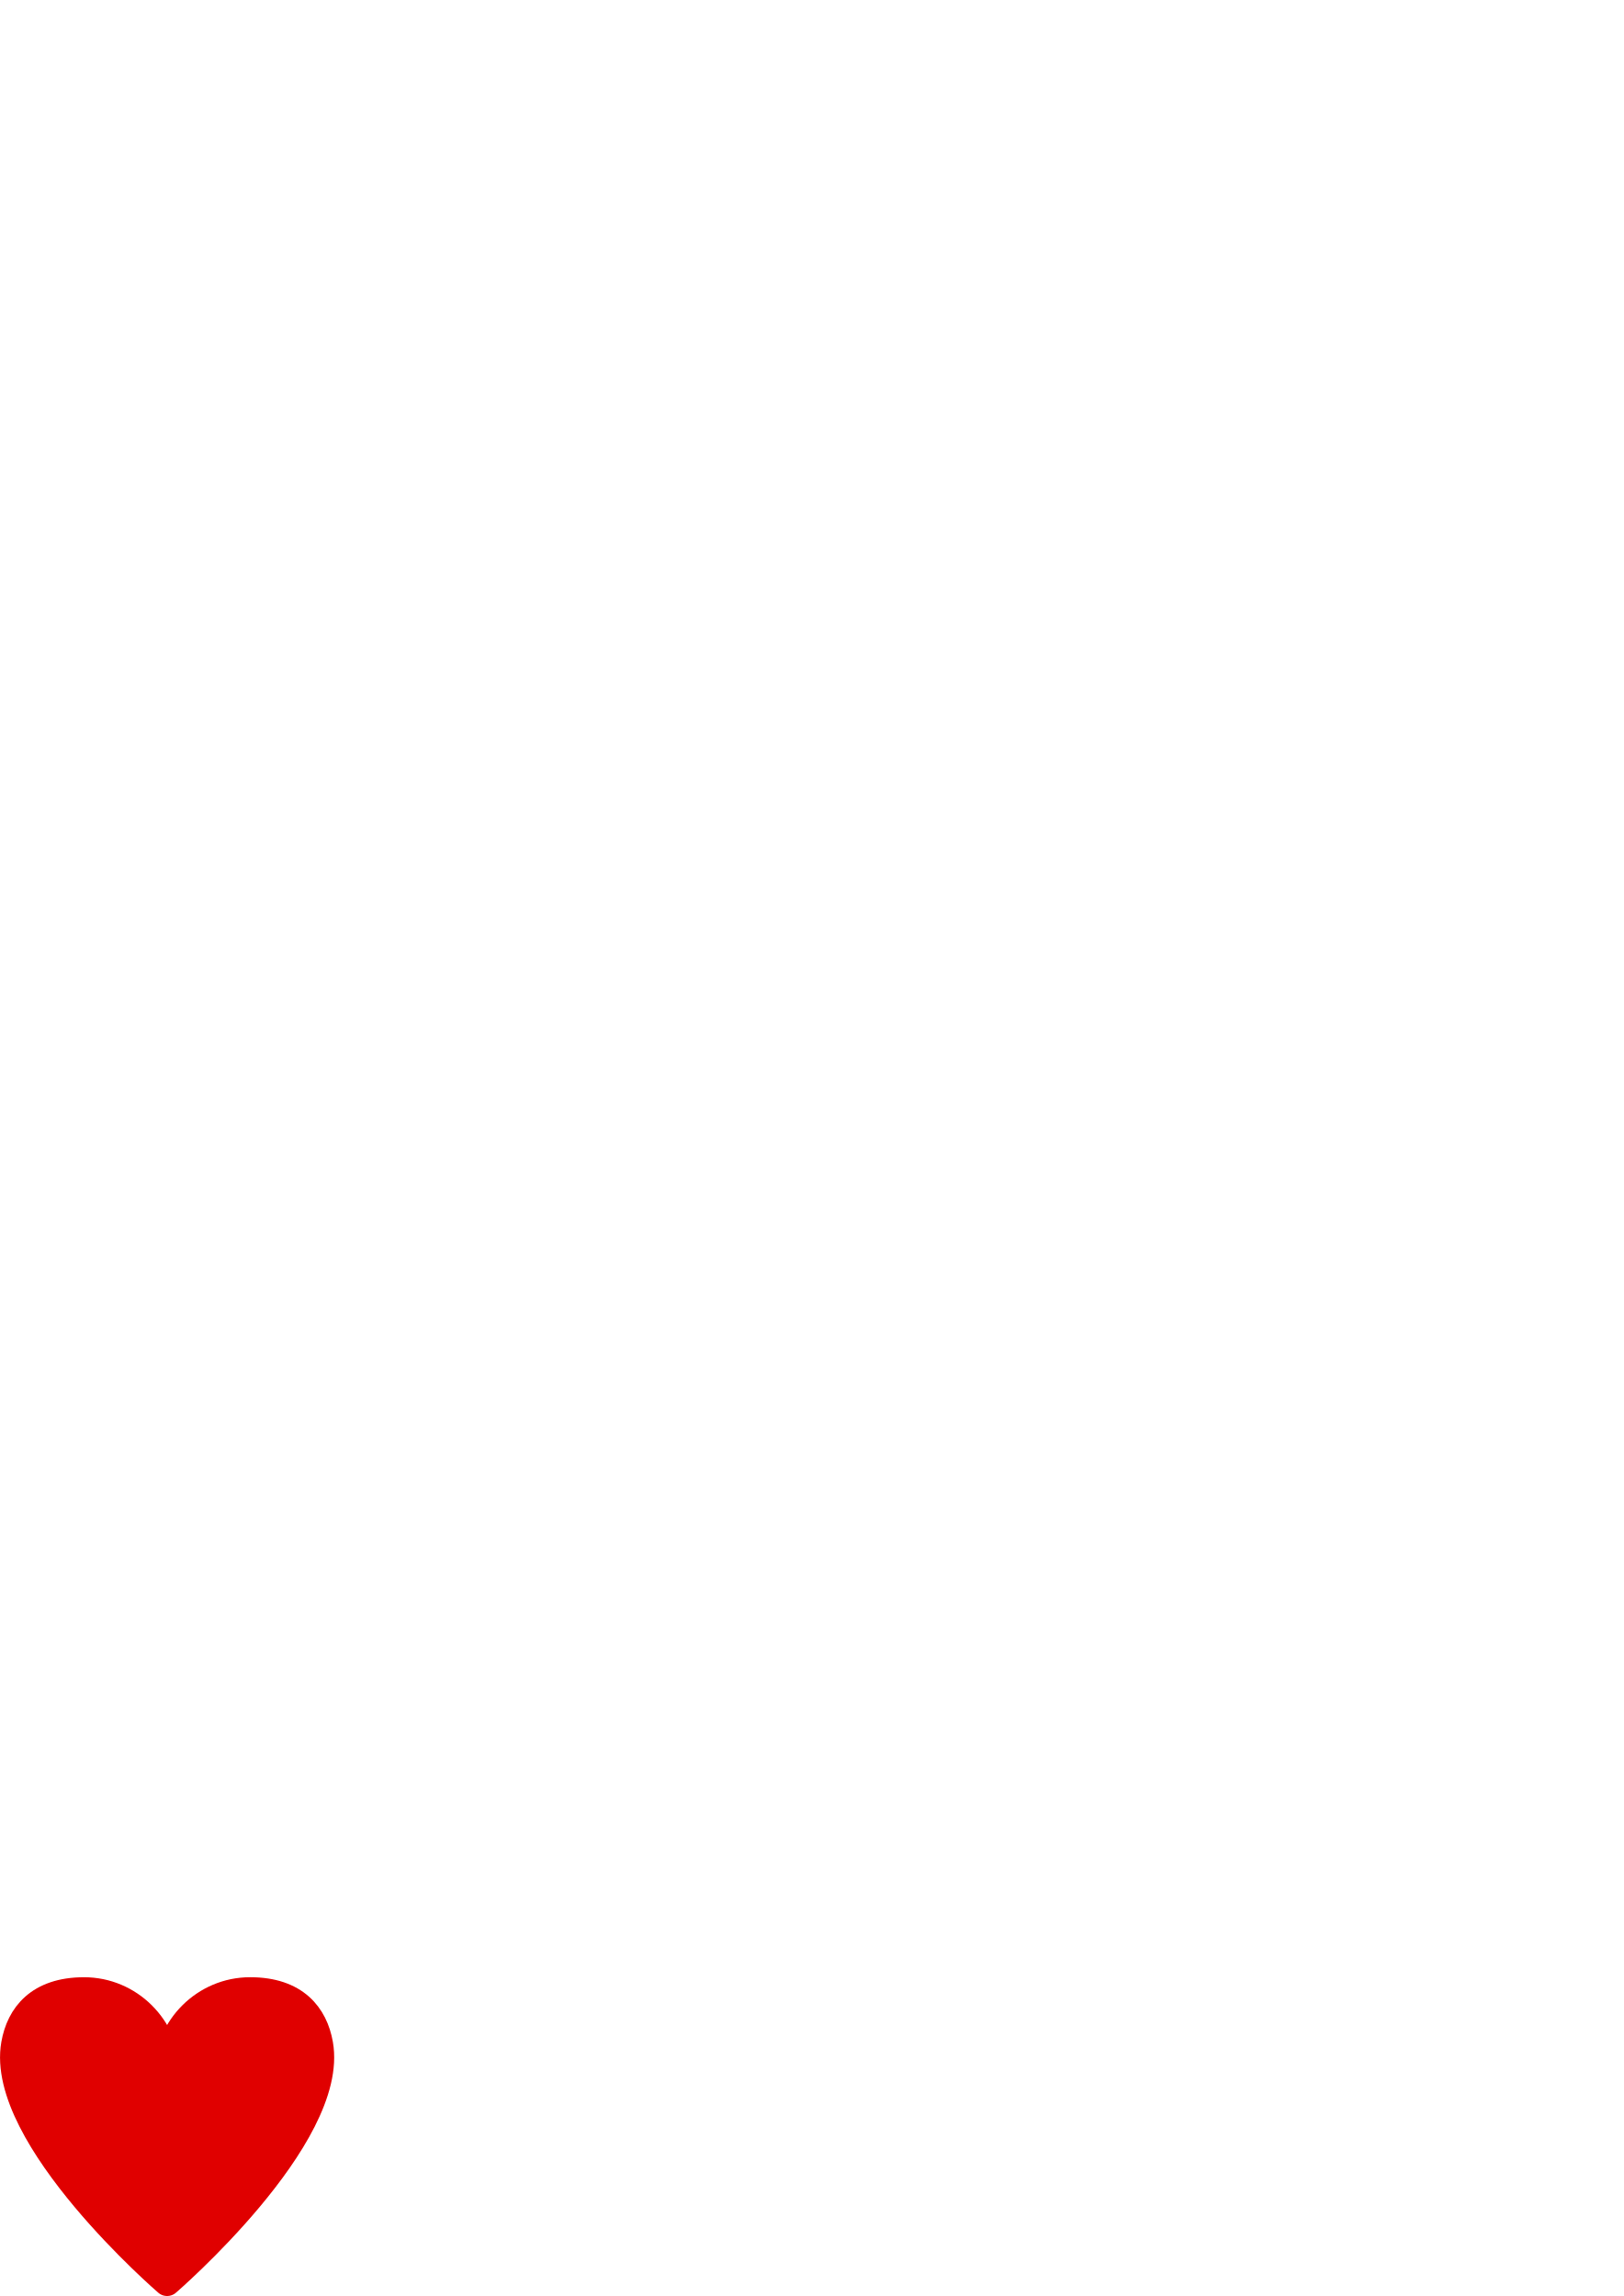
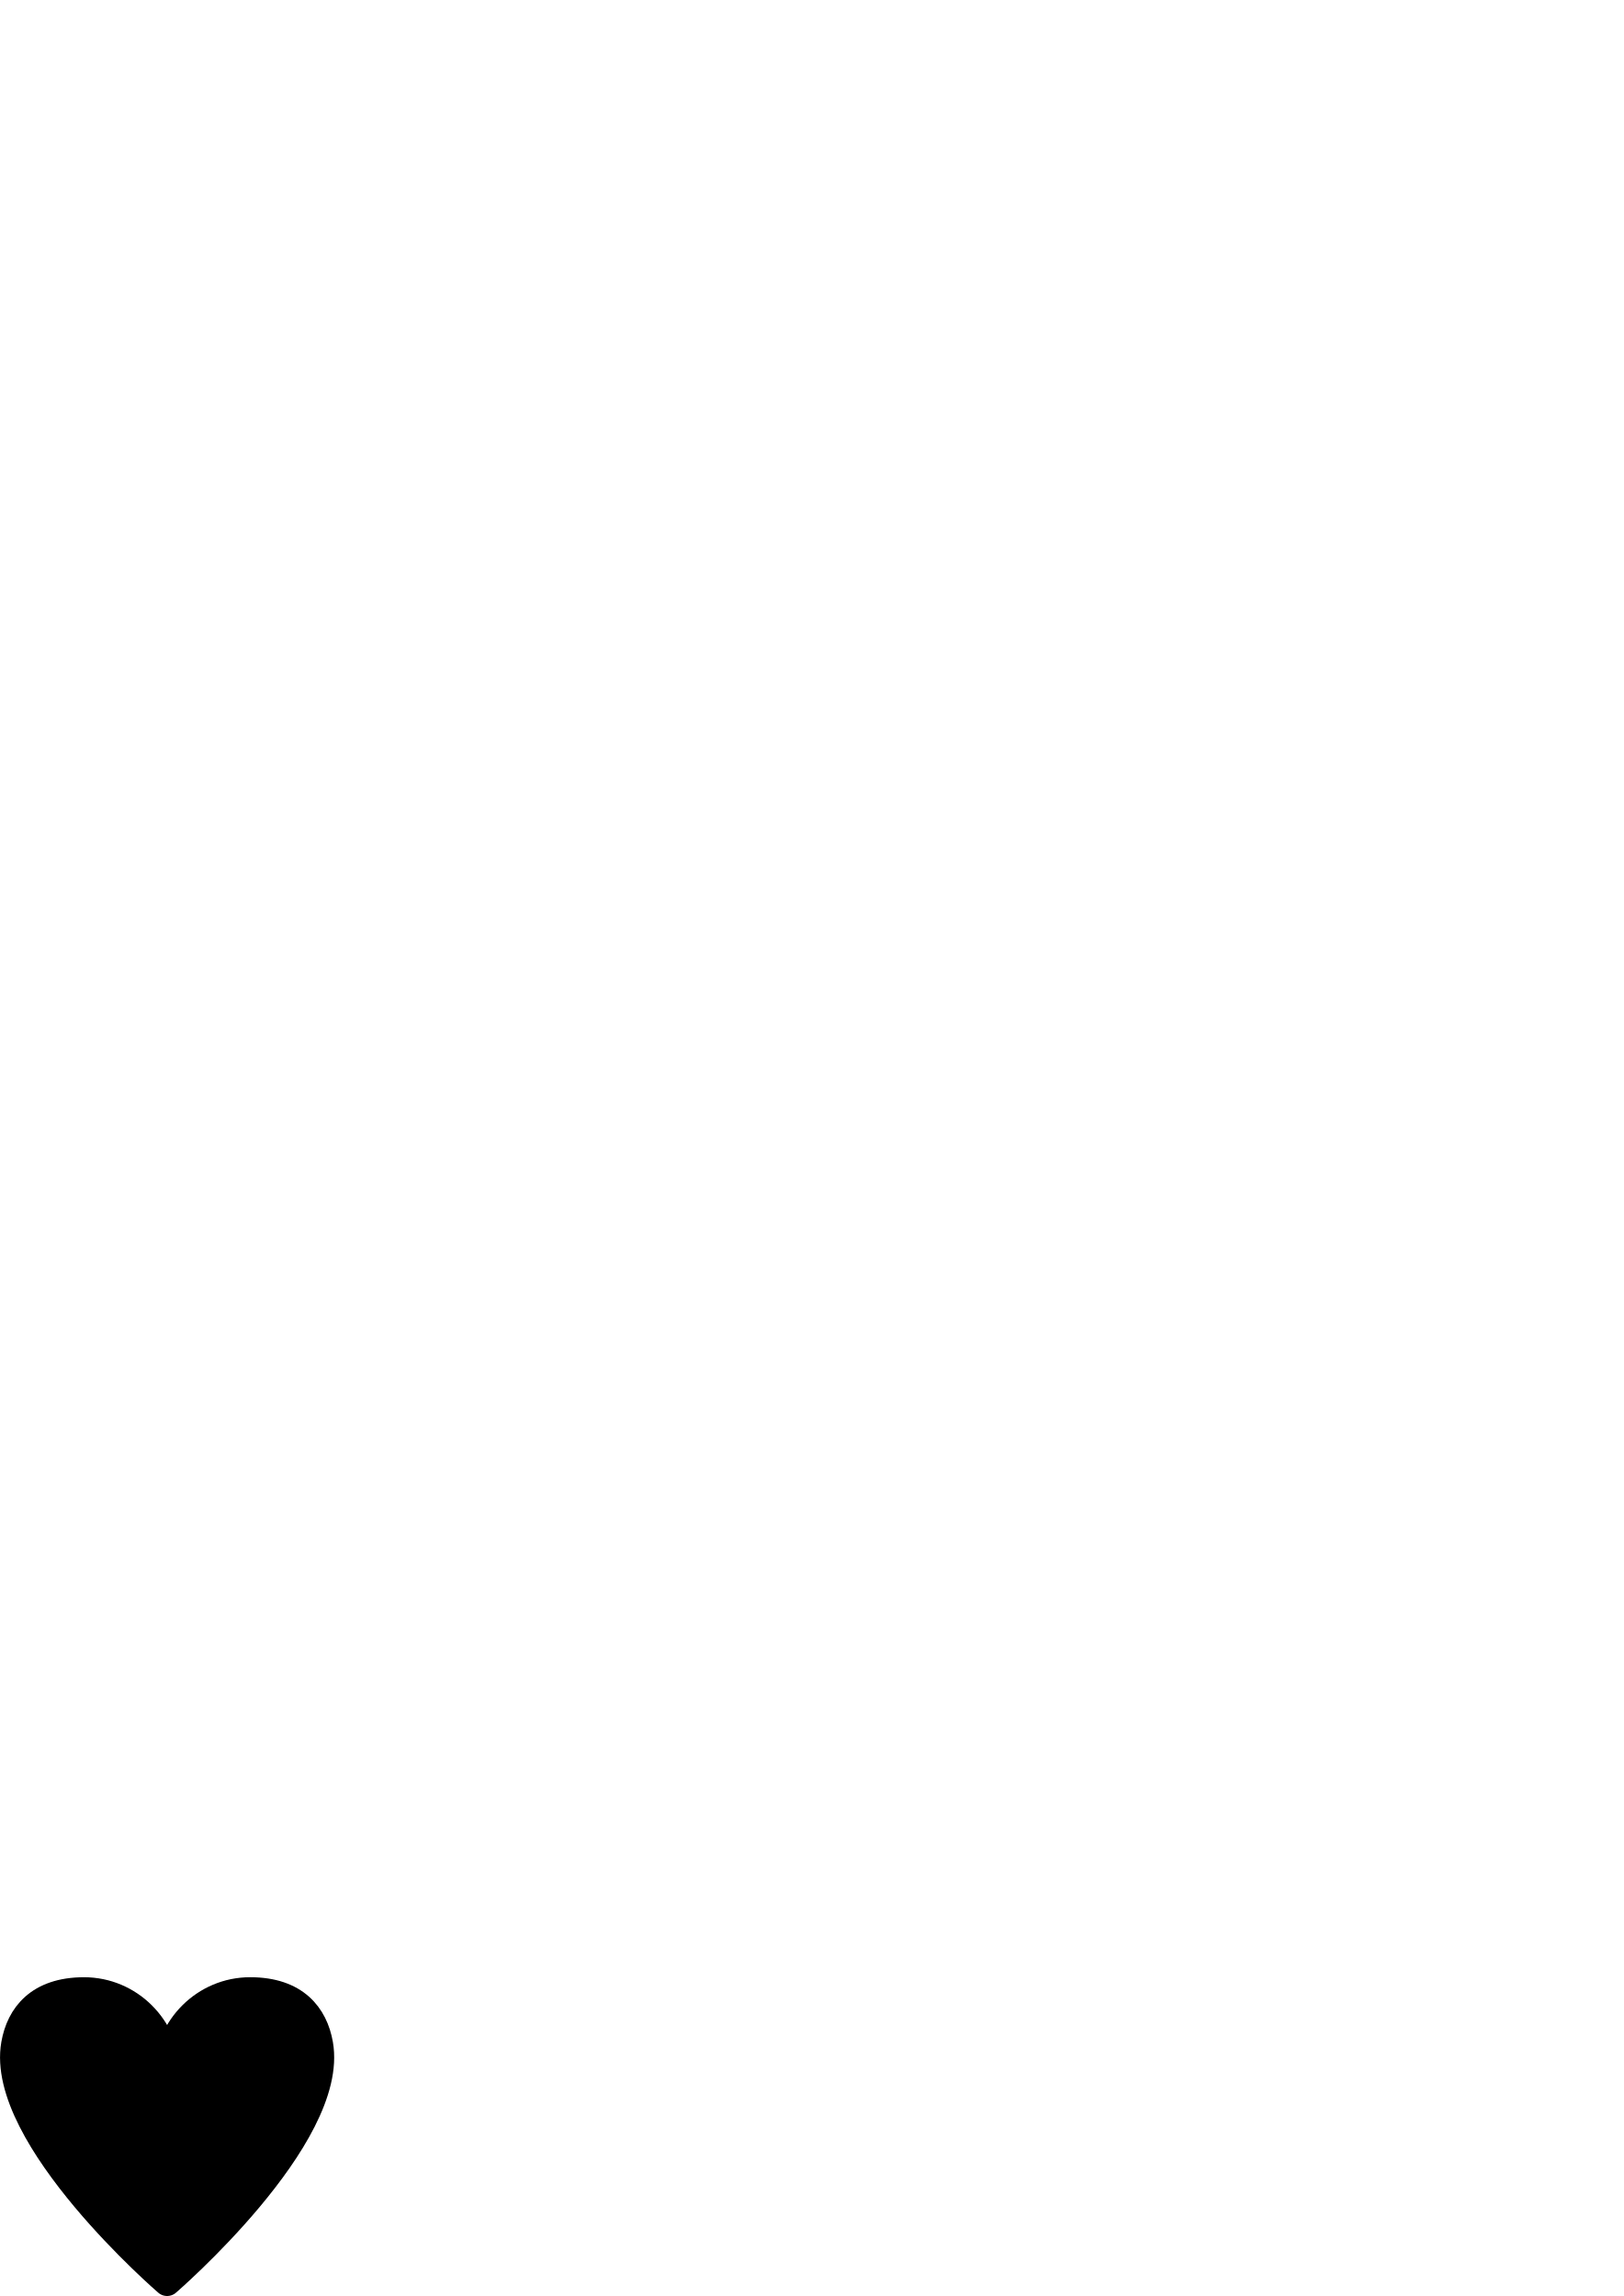
<svg xmlns="http://www.w3.org/2000/svg" width="210mm" height="297mm" viewBox="0 0 210 297" version="1.1" id="svg8">
  <defs id="defs2" />
  <g id="layer1">
    <circle style="fill:#4eb7d6;fill-opacity:1;stroke:none;stroke-width:0.529;stroke-miterlimit:4;stroke-dasharray:none" id="path817-0" cx="33.81" cy="80.378" r="0" />
-     <path id="path851-0" style="fill:#e00000;fill-opacity:1;stroke:#e00000;stroke-width:3.5;stroke-linecap:butt;stroke-linejoin:round;stroke-miterlimit:4;stroke-dasharray:none;stroke-opacity:1" d="m 10.871,257.516 c -5.855,0 -8.319,3.199 -8.973,6.918 -2.107,11.985 19.715,30.816 19.715,30.816 0,0 21.822,-18.831 19.715,-30.817 -0.654,-3.72 -3.117,-6.919 -8.973,-6.919 -5.855,0 -10.602,4.747 -10.742,10.603 -0.14,-5.855 -4.887,-10.601 -10.742,-10.601 z" />
+     <path id="path851-0" style="fill:#000000;fill-opacity:1;stroke:#000000;stroke-width:3.5;stroke-linecap:butt;stroke-linejoin:round;stroke-miterlimit:4;stroke-dasharray:none;stroke-opacity:1" d="m 10.871,257.516 c -5.855,0 -8.319,3.199 -8.973,6.918 -2.107,11.985 19.715,30.816 19.715,30.816 0,0 21.822,-18.831 19.715,-30.817 -0.654,-3.72 -3.117,-6.919 -8.973,-6.919 -5.855,0 -10.602,4.747 -10.742,10.603 -0.14,-5.855 -4.887,-10.601 -10.742,-10.601 z" />
  </g>
</svg>
